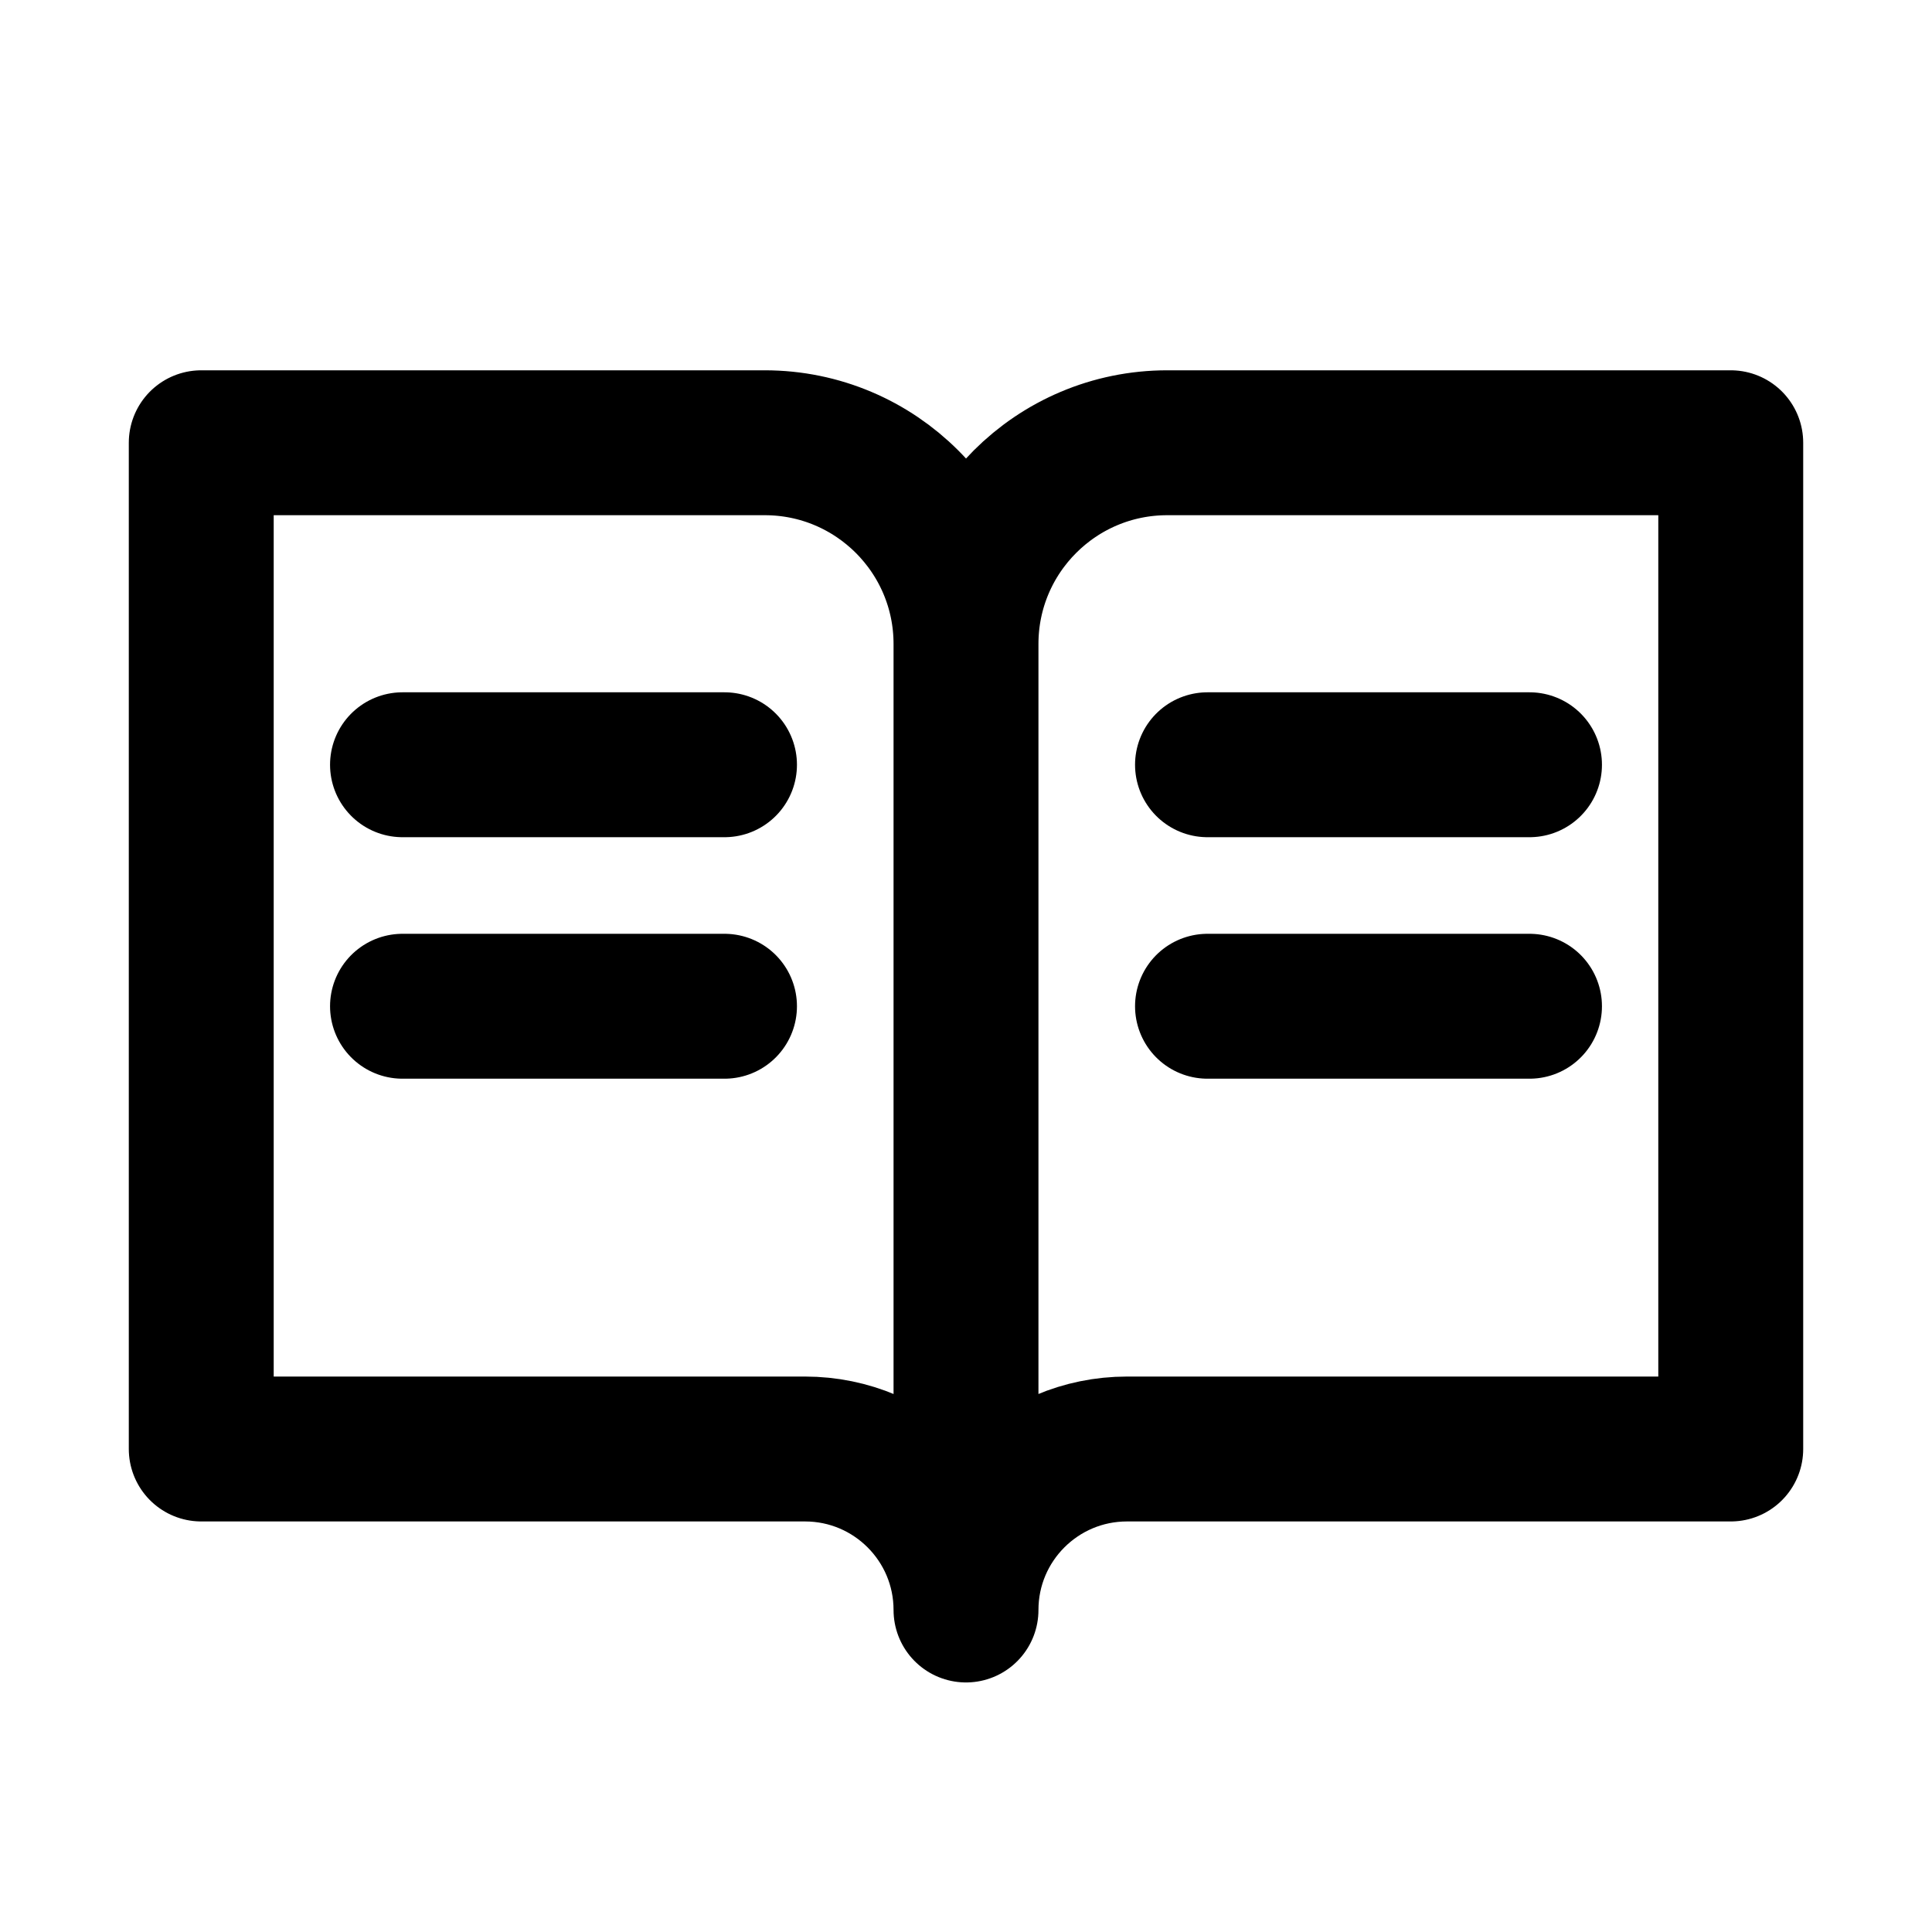
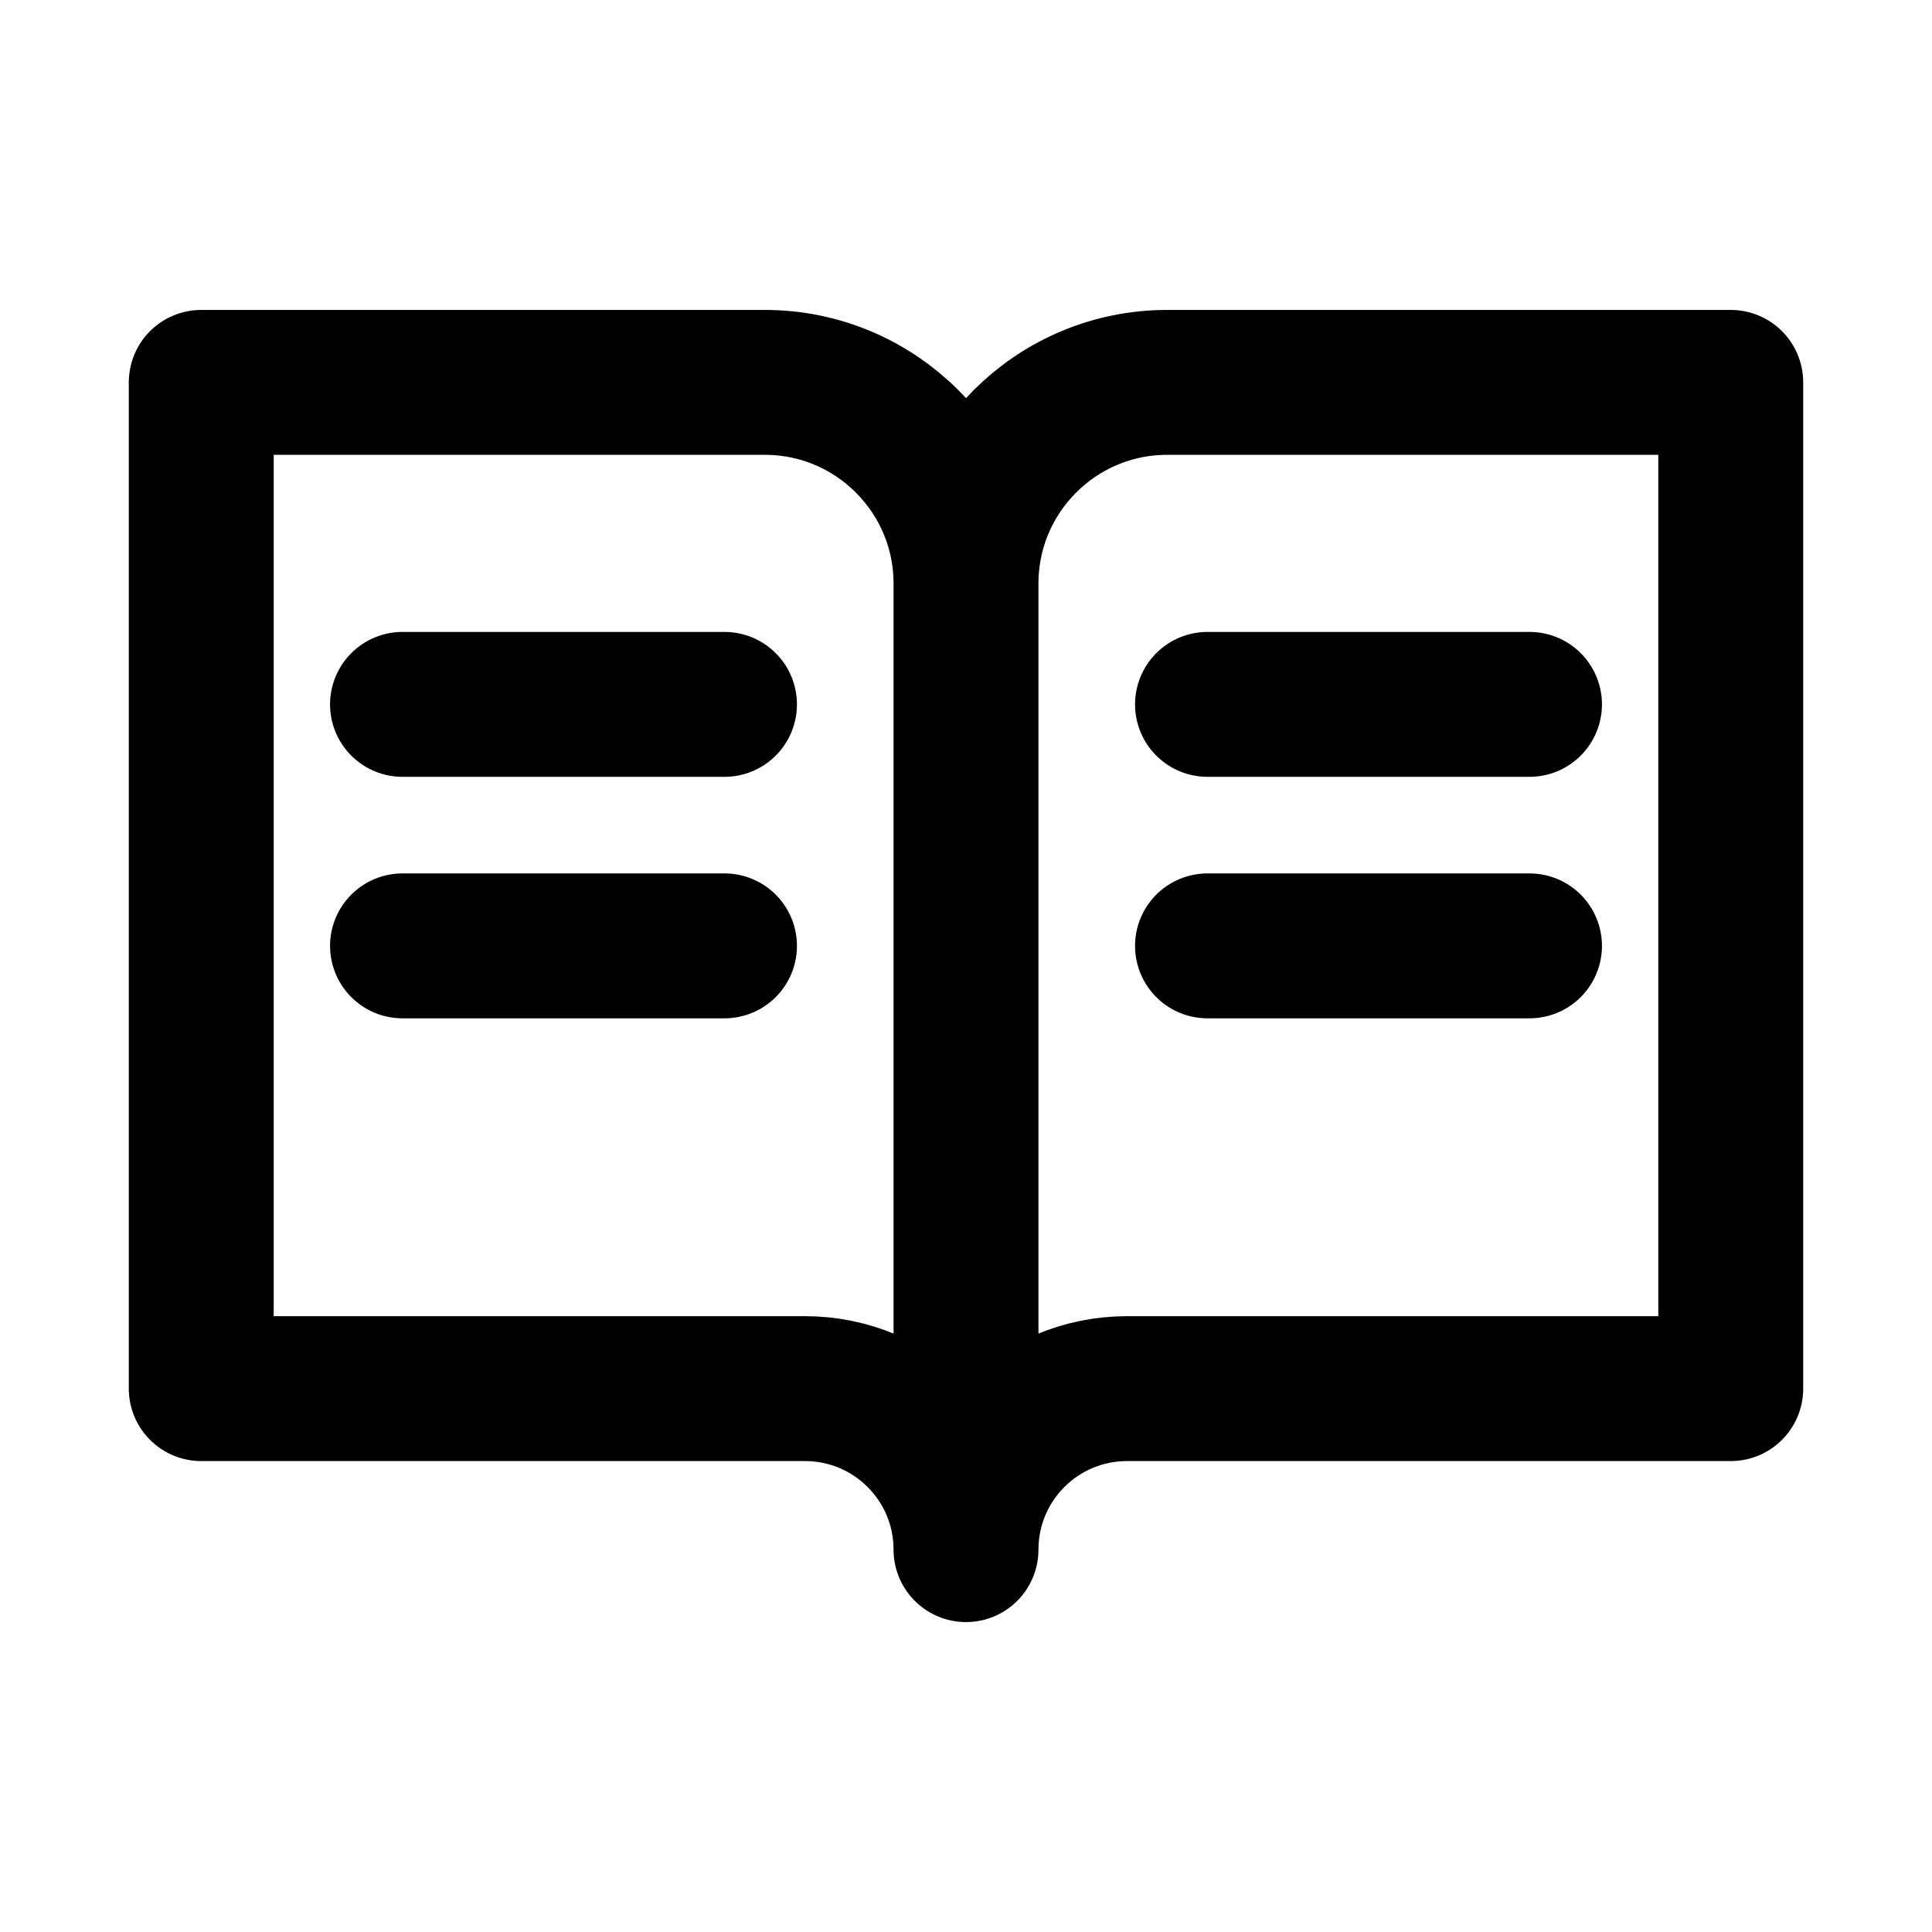
<svg xmlns="http://www.w3.org/2000/svg" width="24" height="24" viewBox="0 0 24 24" fill="none" stroke="currentColor" stroke-width="1.8" stroke-linecap="round" stroke-linejoin="round">
-   <path d="M2.5 5.5h7A2.5 2.5 0 0 1 12 8v12a2 2 0 0 0-2-2H2.5ZM21.5 5.5h-7A2.5 2.5 0 0 0 12 8v12a2 2 0 0 1 2-2h7.5Z" />
-   <path d="M5 9.5h4M5 12.5h4M15 9.5h4M15 12.5h4" />
+   <path d="M2.5 4.75h7A2.5 2.5 0 0 1 12 7.25v12a2 2 0 0 0-2-2H2.5ZM21.5 4.75h-7A2.5 2.5 0 0 0 12 7.25v12a2 2 0 0 1 2-2h7.5Z" />
+   <path d="M5 8.75h4M5 11.75h4M15 8.75h4M15 11.75h4" />
</svg>
